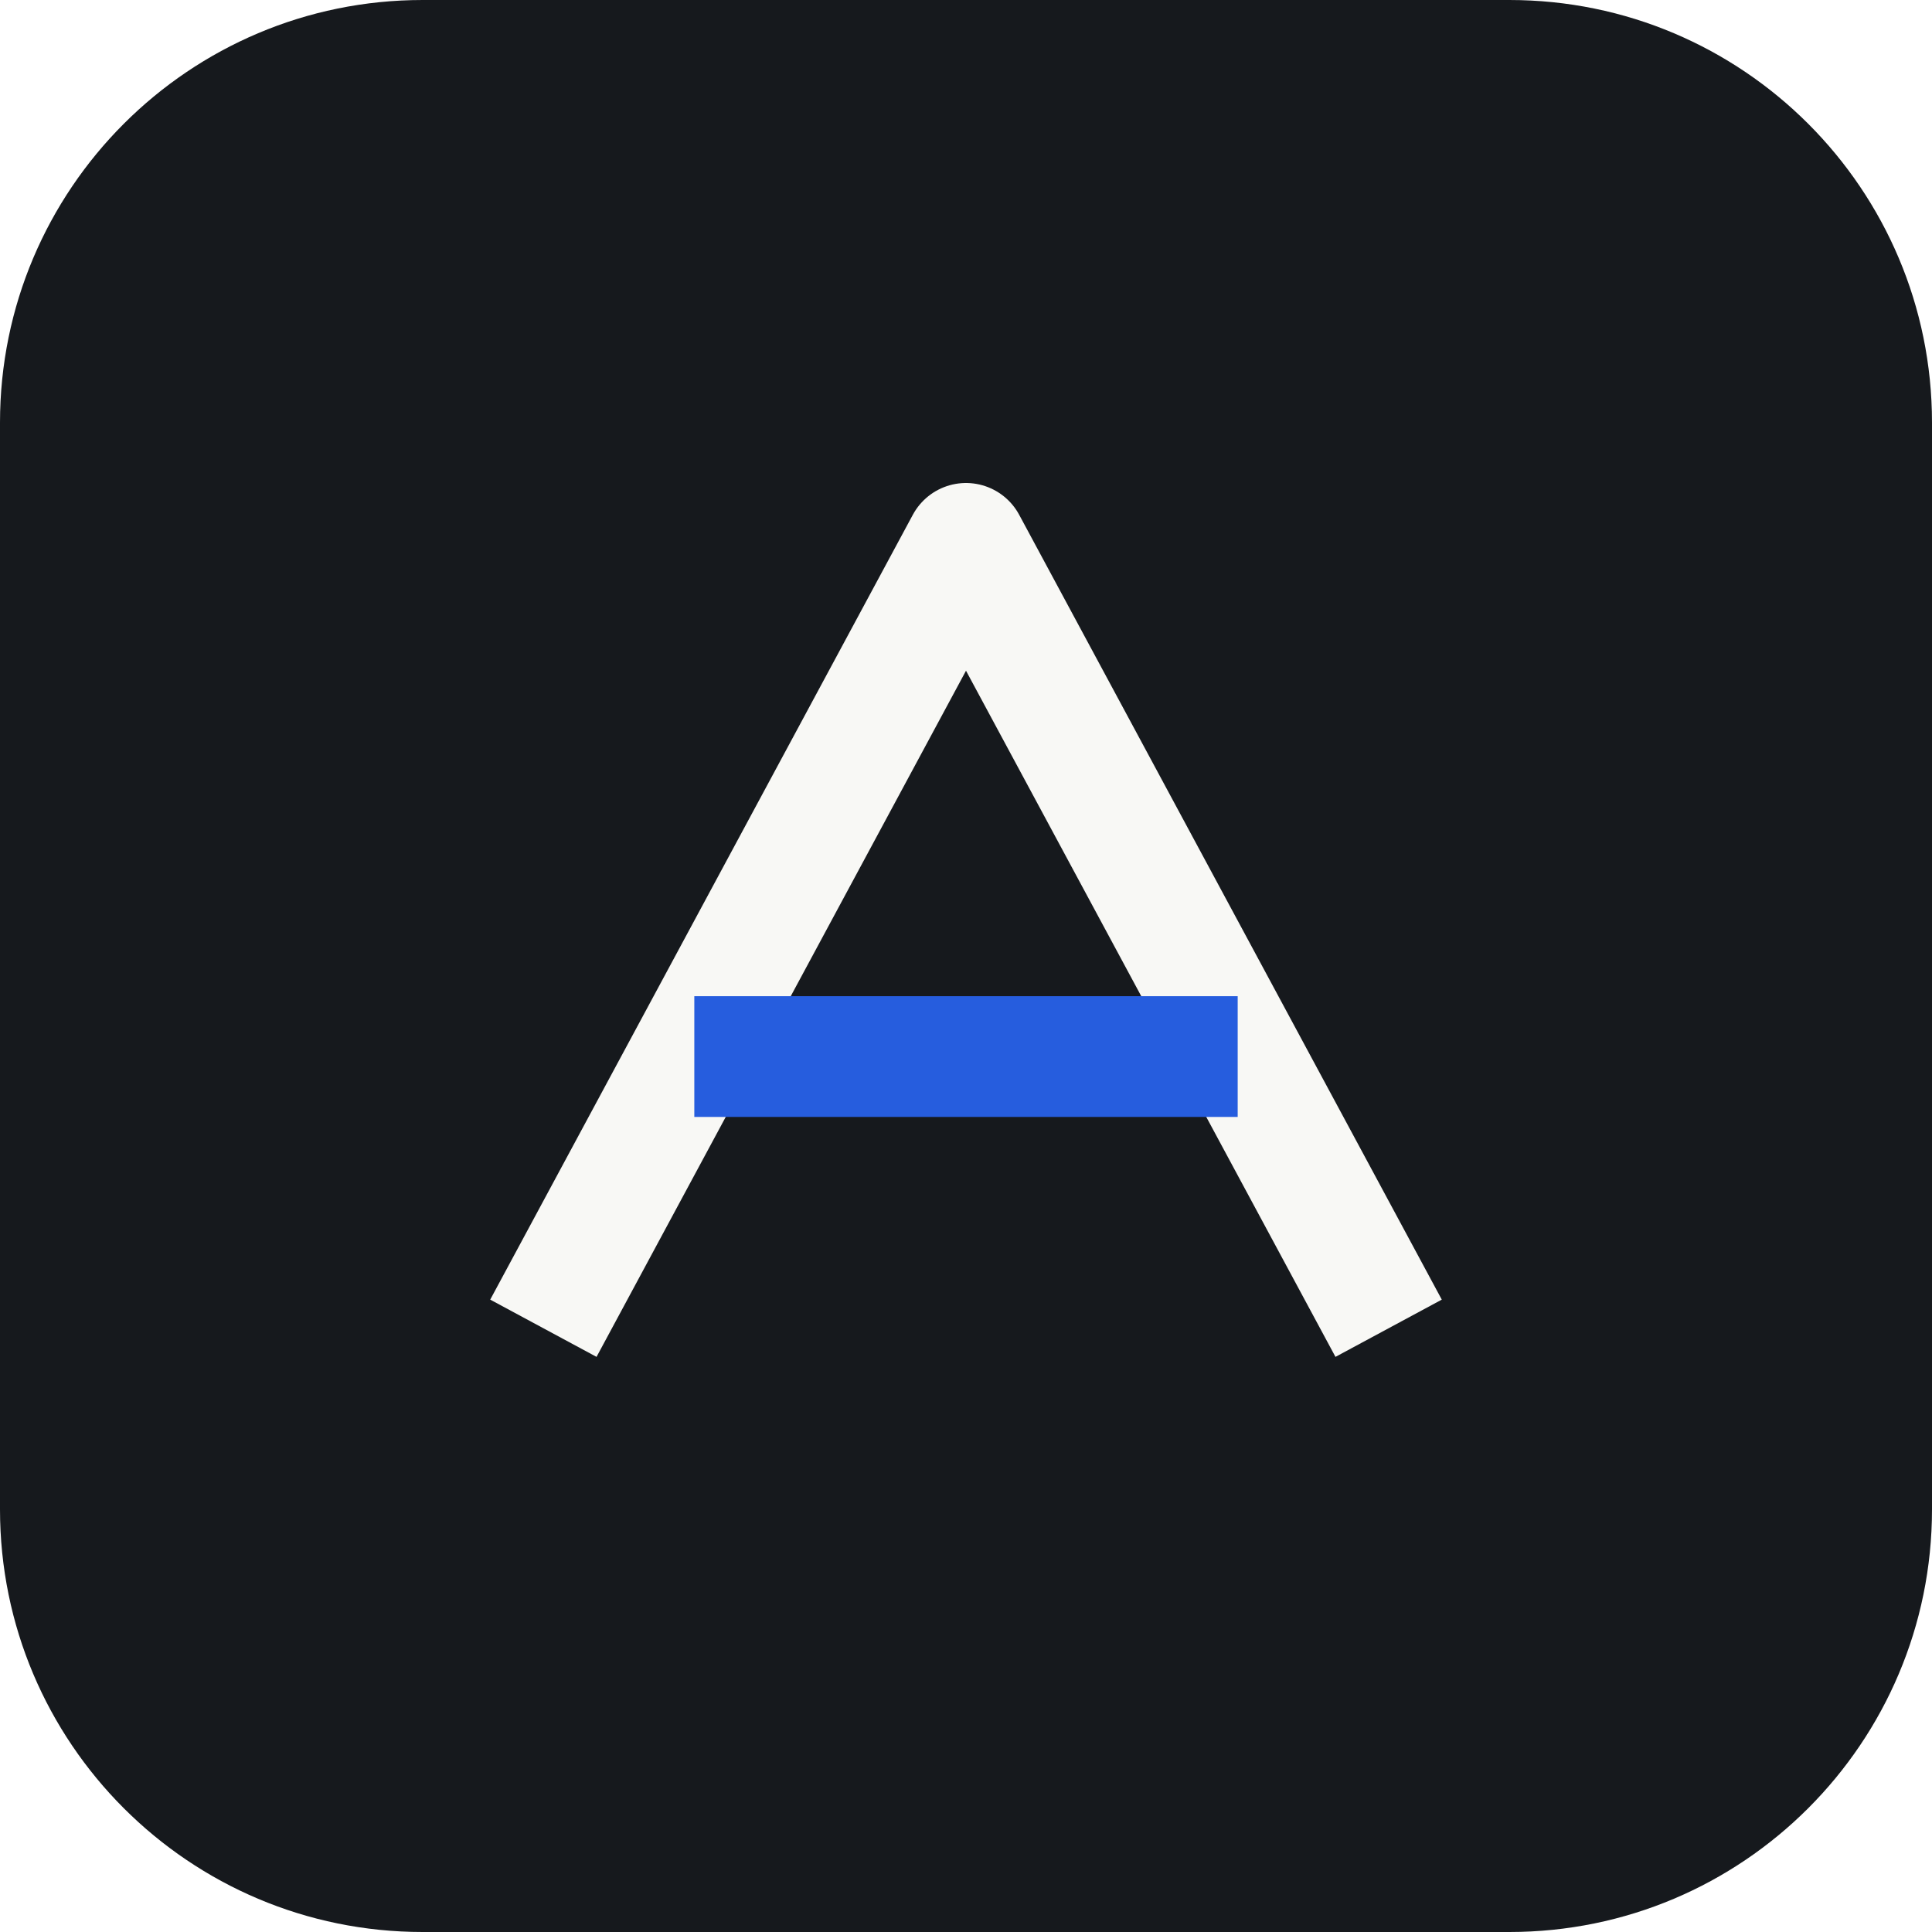
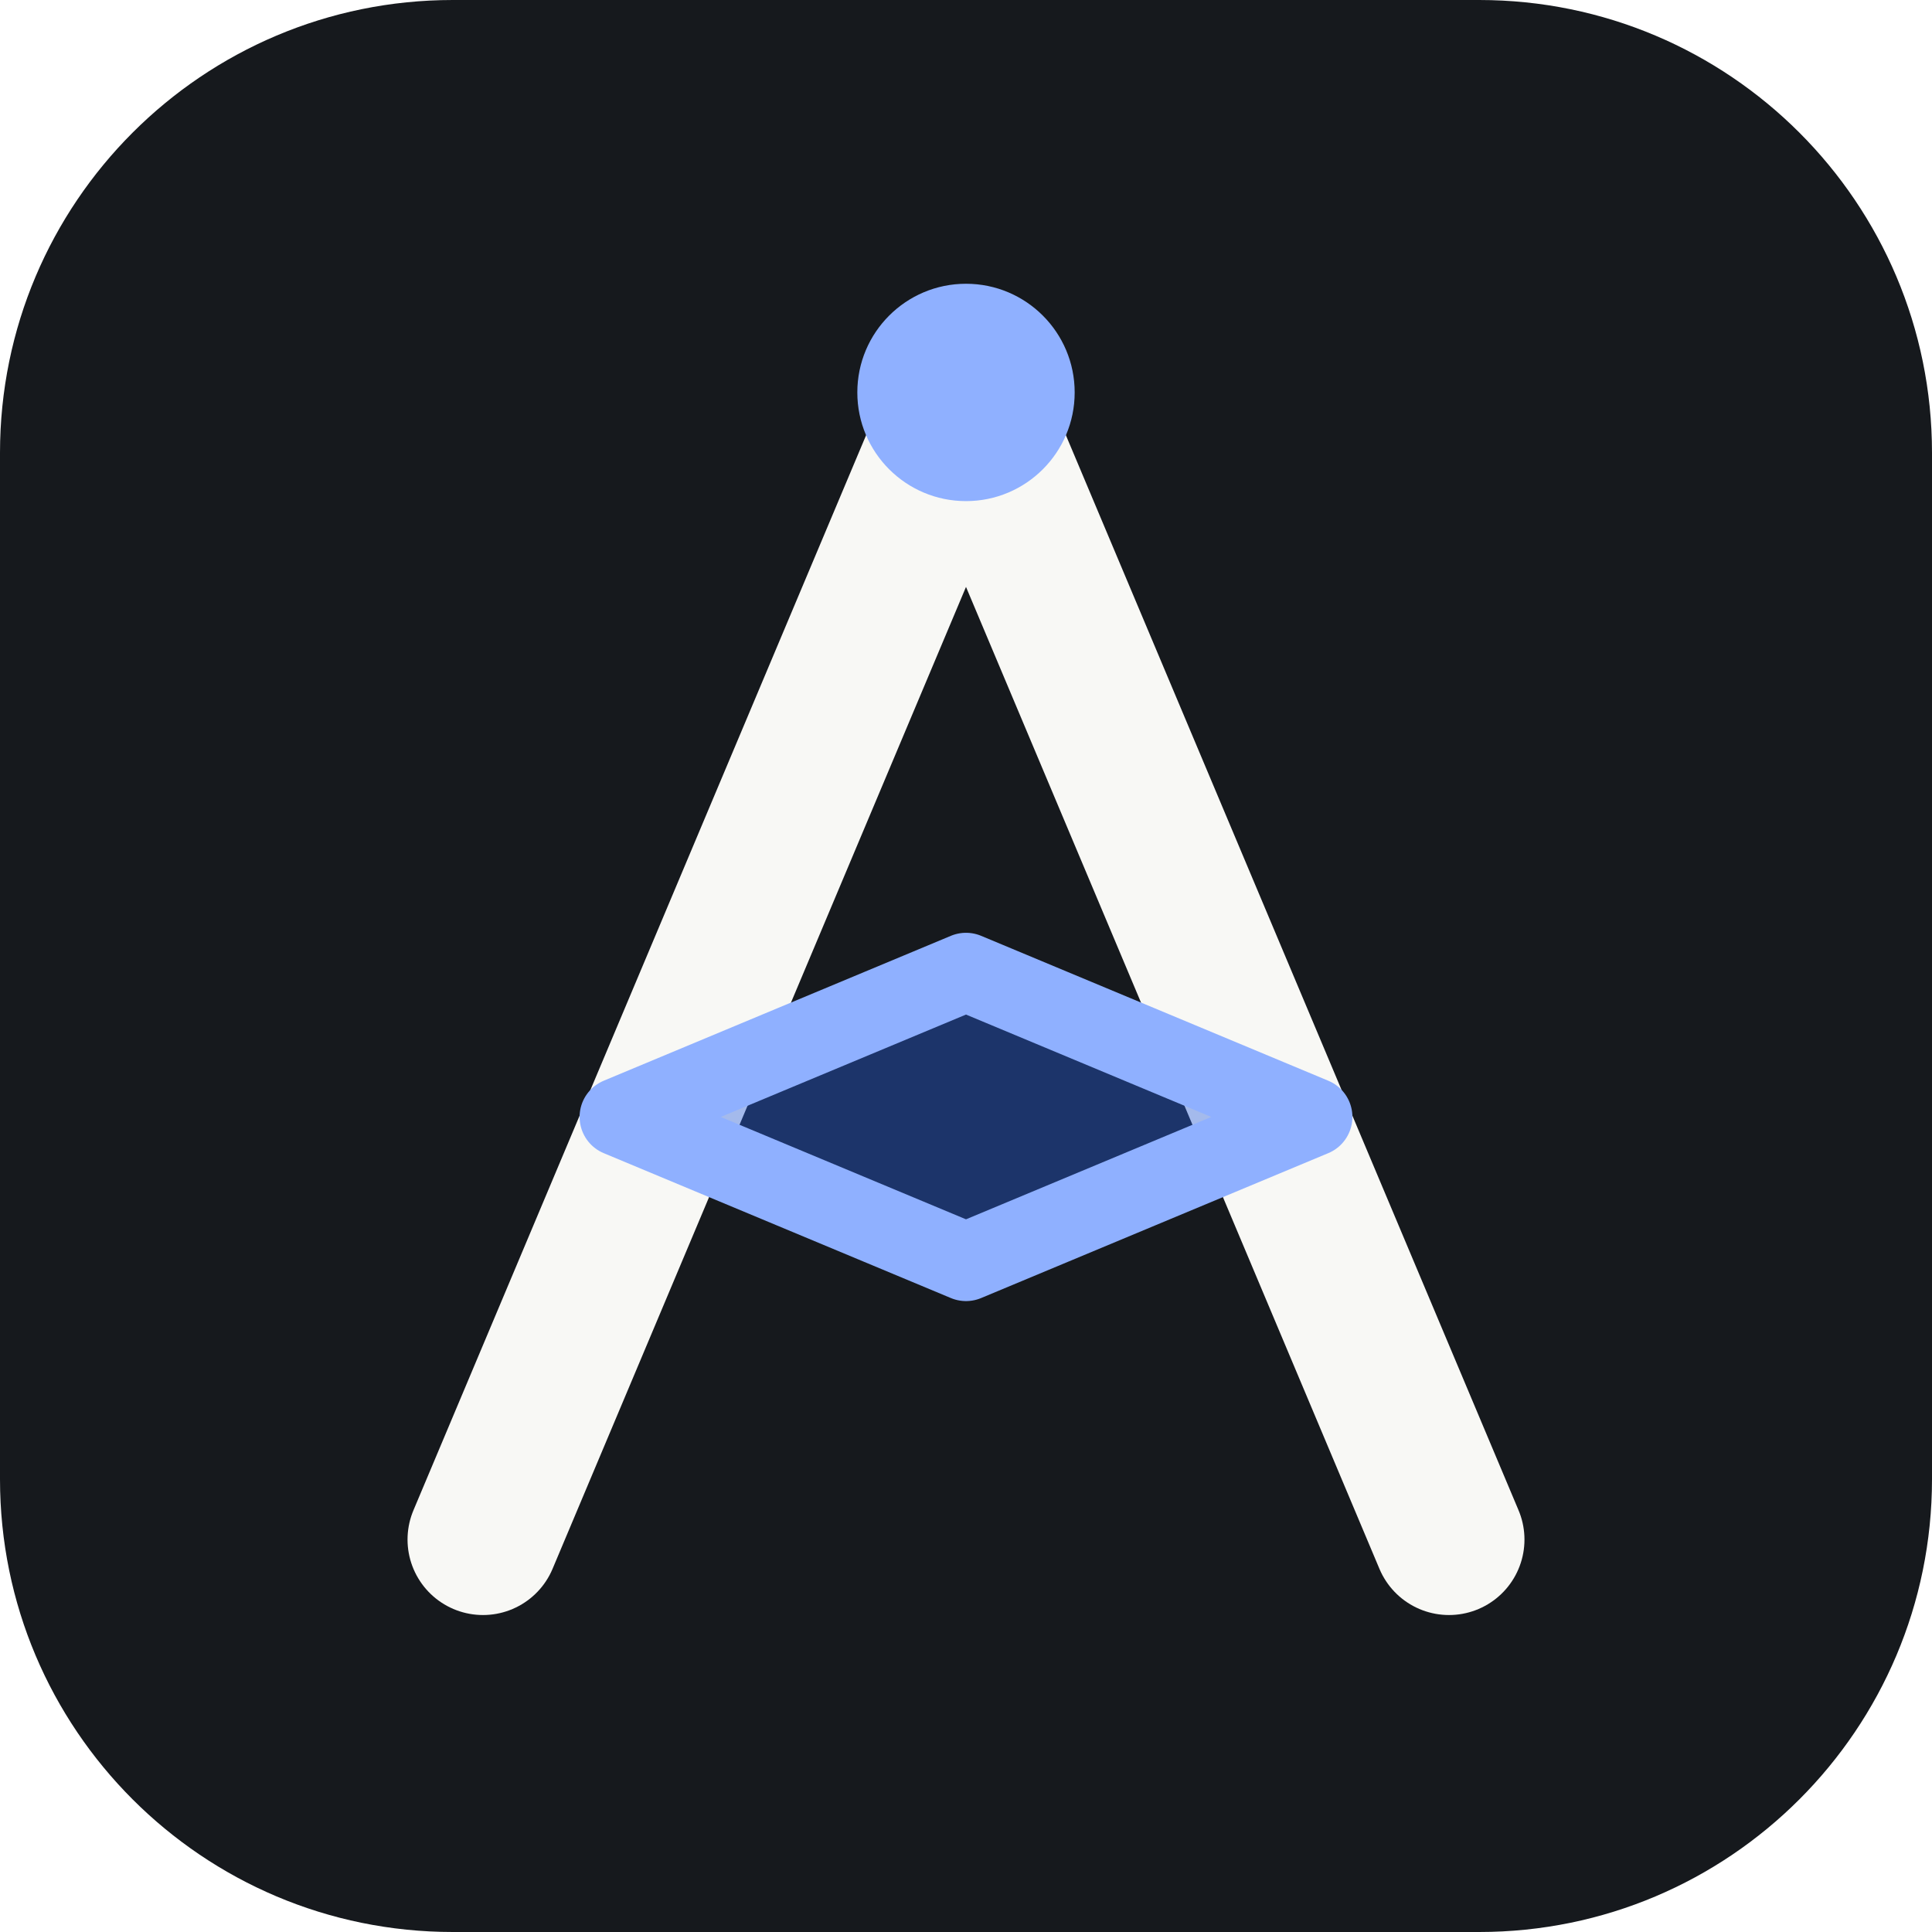
- <svg xmlns="http://www.w3.org/2000/svg" viewBox="0 0 64 64">
-   <rect width="64" height="64" rx="14" fill="#16191D" />
-   <path d="M18 44 32 18l14 26" fill="none" stroke="#F8F8F5" stroke-width="4" stroke-linejoin="round" />
-   <path d="M23 35h18" stroke="#265DDE" stroke-width="4" />
+ <svg xmlns="http://www.w3.org/2000/svg" viewBox="0 0 64 64" role="img" aria-label="Asad Ullah">
+   <rect width="64" height="64" rx="15" fill="#16191D" />
+   <g fill="none" stroke-linecap="round" stroke-linejoin="round">
+     <path d="M16 51 L32 13 L48 51" stroke="#F8F8F5" stroke-width="5" />
+     <path d="M20.5 37 L32 32.2 L43.5 37 L32 41.8 Z" fill="#265DDE66" stroke="#8FB0FF" stroke-width="2.6" />
+     <circle cx="32" cy="13" r="3.6" fill="#8FB0FF" stroke="none" />
+   </g>
</svg>
